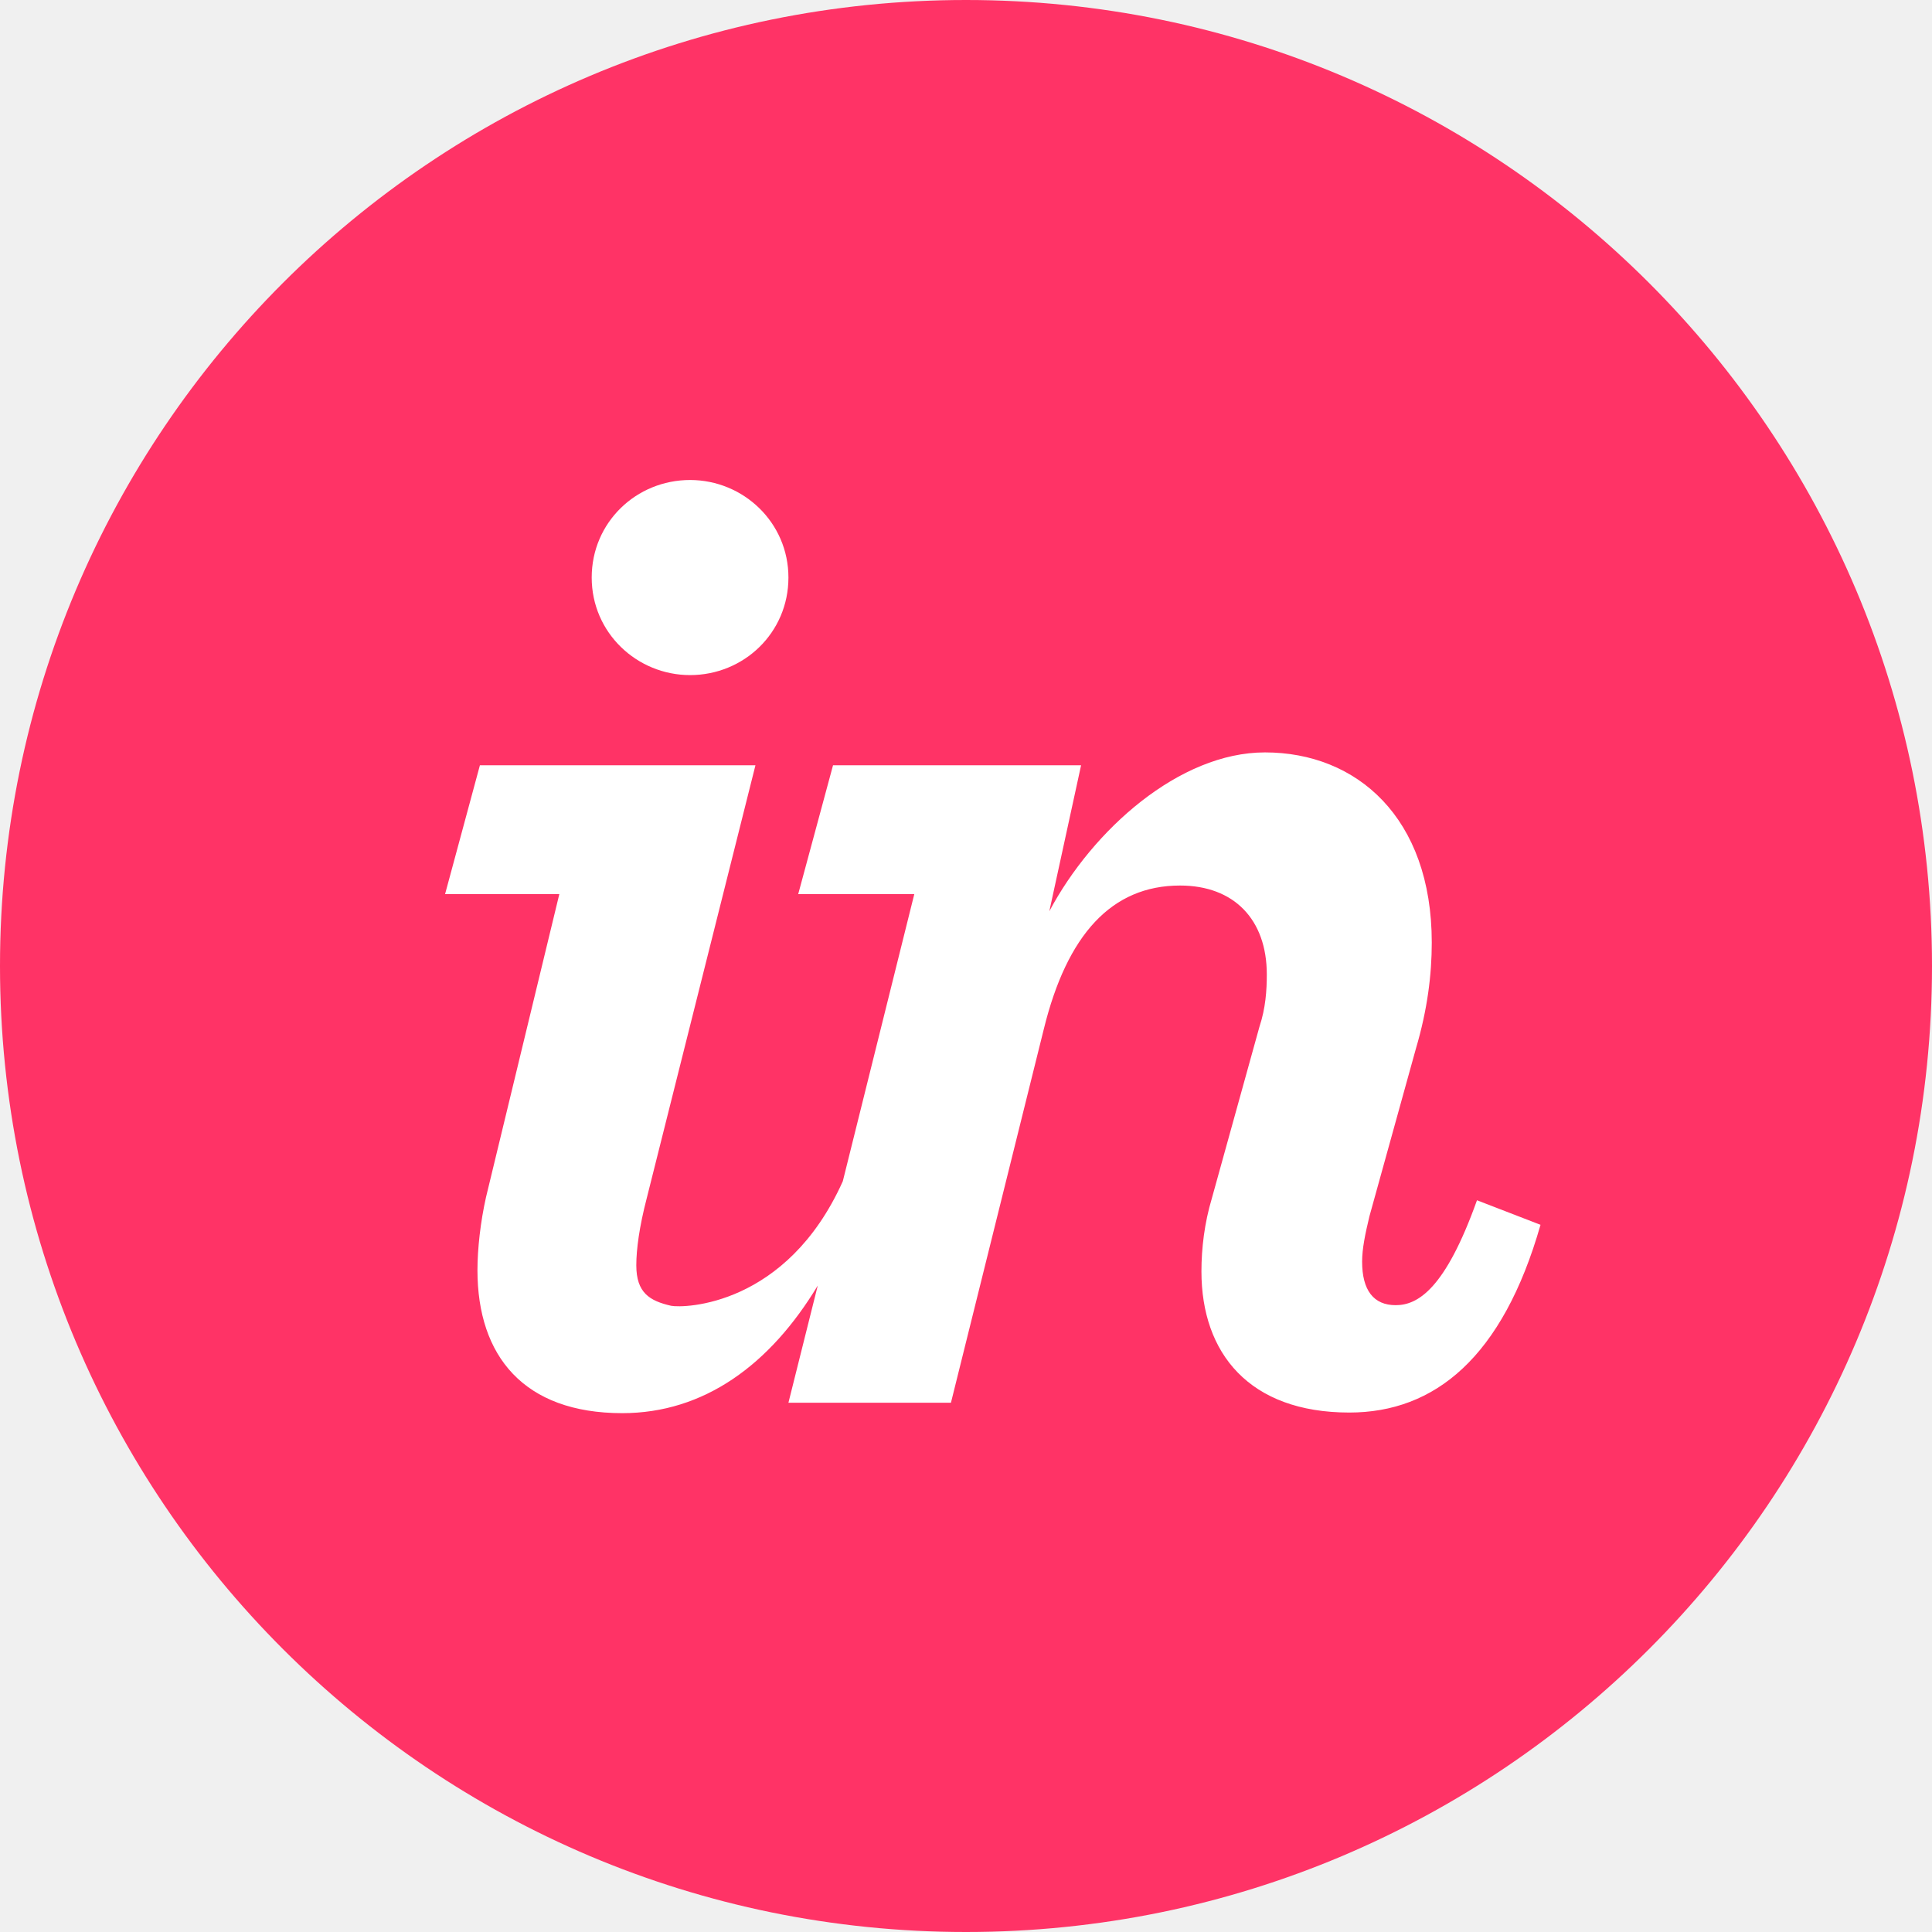
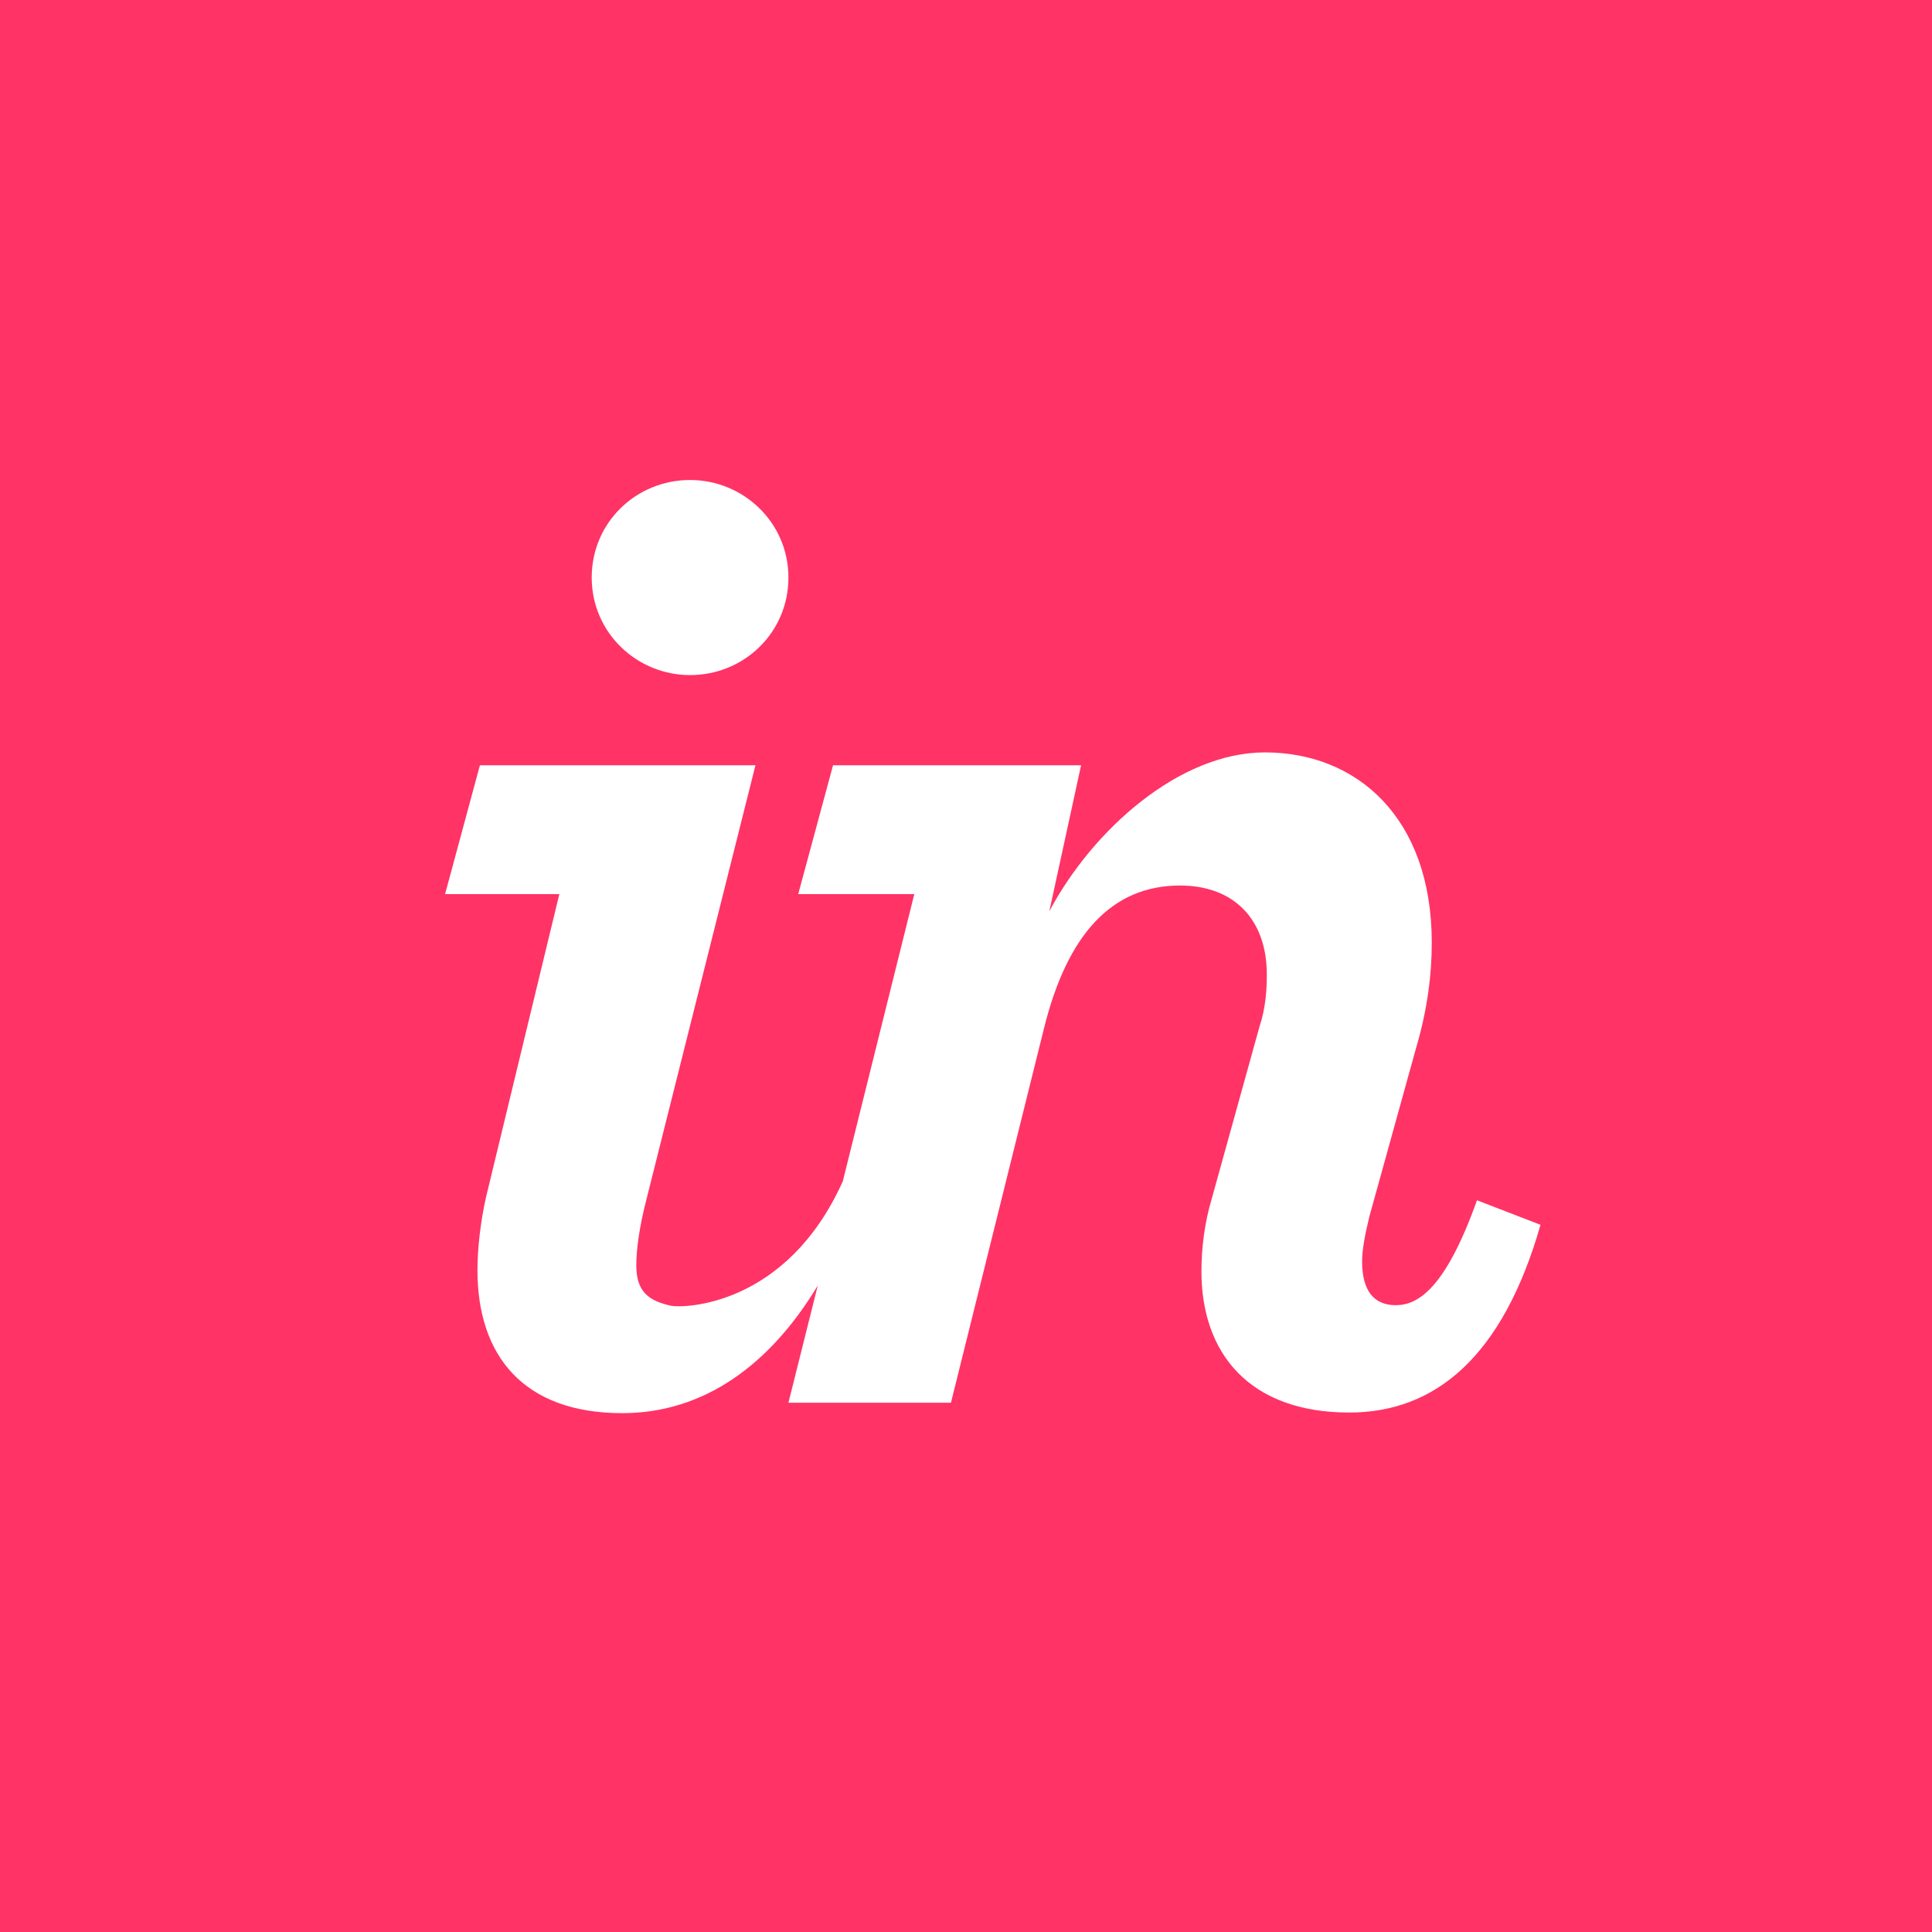
<svg xmlns="http://www.w3.org/2000/svg" width="400" height="400" viewBox="0 0 400 400" fill="none">
-   <g clip-path="url(#clip0_2090_1211)">
-     <circle cx="200" cy="200" r="200" fill="#FF3366" />
-     <path d="M163.236 119.576C163.236 131.008 154.002 139.772 142.871 139.772C131.866 139.772 122.506 131.008 122.506 119.576C122.506 108.144 131.74 99.379 142.871 99.379C153.876 99.379 163.236 108.144 163.236 119.576Z" fill="white" />
-     <path d="M98.852 262.983C98.852 258.537 99.484 252.948 100.623 247.867L115.802 185.119H92.148L99.358 158.444H156.406L133.89 248.122C132.372 253.965 131.74 258.664 131.74 261.967C131.74 267.683 134.523 269.334 138.95 270.35C141.606 270.858 162.857 270.477 174.494 244.565L189.294 185.119H165.26L172.47 158.444H223.826L217.248 188.675C226.229 171.781 244.191 155.777 261.9 155.777C280.874 155.777 296.432 169.241 296.432 195.153C296.432 201.759 295.547 208.999 293.143 217.128L283.53 251.805C282.645 255.489 282.012 258.537 282.012 261.205C282.012 267.175 284.415 270.223 288.969 270.223C293.523 270.223 299.215 266.921 305.793 248.503L318.948 253.583C311.105 281.02 297.065 292.452 279.356 292.452C258.611 292.452 248.745 280.131 248.745 263.237C248.745 258.41 249.377 253.202 250.895 248.122L260.761 212.555C262.026 208.745 262.279 205.061 262.279 201.759C262.279 190.327 255.449 183.34 244.318 183.34C230.15 183.34 220.917 193.502 216.11 213.064L196.883 290.42H163.236L169.308 266.159C159.441 282.544 145.78 292.579 128.83 292.579C108.465 292.579 98.852 280.766 98.852 262.983Z" fill="white" />
-   </g>
-   <defs>
-     <clipPath id="clip0_2090_1211">
-       <rect width="400" height="400" fill="white" />
-     </clipPath>
-   </defs>
+   <rect width="400" height="400" fill="#FF3366" />
+   <path d="M163.236 119.576C163.236 131.008 154.002 139.772 142.871 139.772C131.866 139.772 122.506 131.008 122.506 119.576C122.506 108.144 131.74 99.379 142.871 99.379C153.876 99.379 163.236 108.144 163.236 119.576Z" fill="white" />
+   <path d="M98.852 262.983C98.852 258.537 99.484 252.948 100.623 247.867L115.802 185.119H92.148L99.358 158.444H156.406L133.89 248.122C132.372 253.965 131.74 258.664 131.74 261.967C131.74 267.683 134.523 269.334 138.95 270.35C141.606 270.858 162.857 270.477 174.494 244.565L189.294 185.119H165.26L172.47 158.444H223.826L217.248 188.675C226.229 171.781 244.191 155.777 261.9 155.777C280.874 155.777 296.432 169.241 296.432 195.153C296.432 201.759 295.547 208.999 293.143 217.128L283.53 251.805C282.645 255.489 282.012 258.537 282.012 261.205C282.012 267.175 284.415 270.223 288.969 270.223C293.523 270.223 299.215 266.921 305.793 248.503L318.948 253.583C311.105 281.02 297.065 292.452 279.356 292.452C258.611 292.452 248.745 280.131 248.745 263.237C248.745 258.41 249.377 253.202 250.895 248.122L260.761 212.555C262.026 208.745 262.279 205.061 262.279 201.759C262.279 190.327 255.449 183.34 244.318 183.34C230.15 183.34 220.917 193.502 216.11 213.064L196.883 290.42H163.236L169.308 266.159C159.441 282.544 145.78 292.579 128.83 292.579C108.465 292.579 98.852 280.766 98.852 262.983Z" fill="white" />
</svg>
